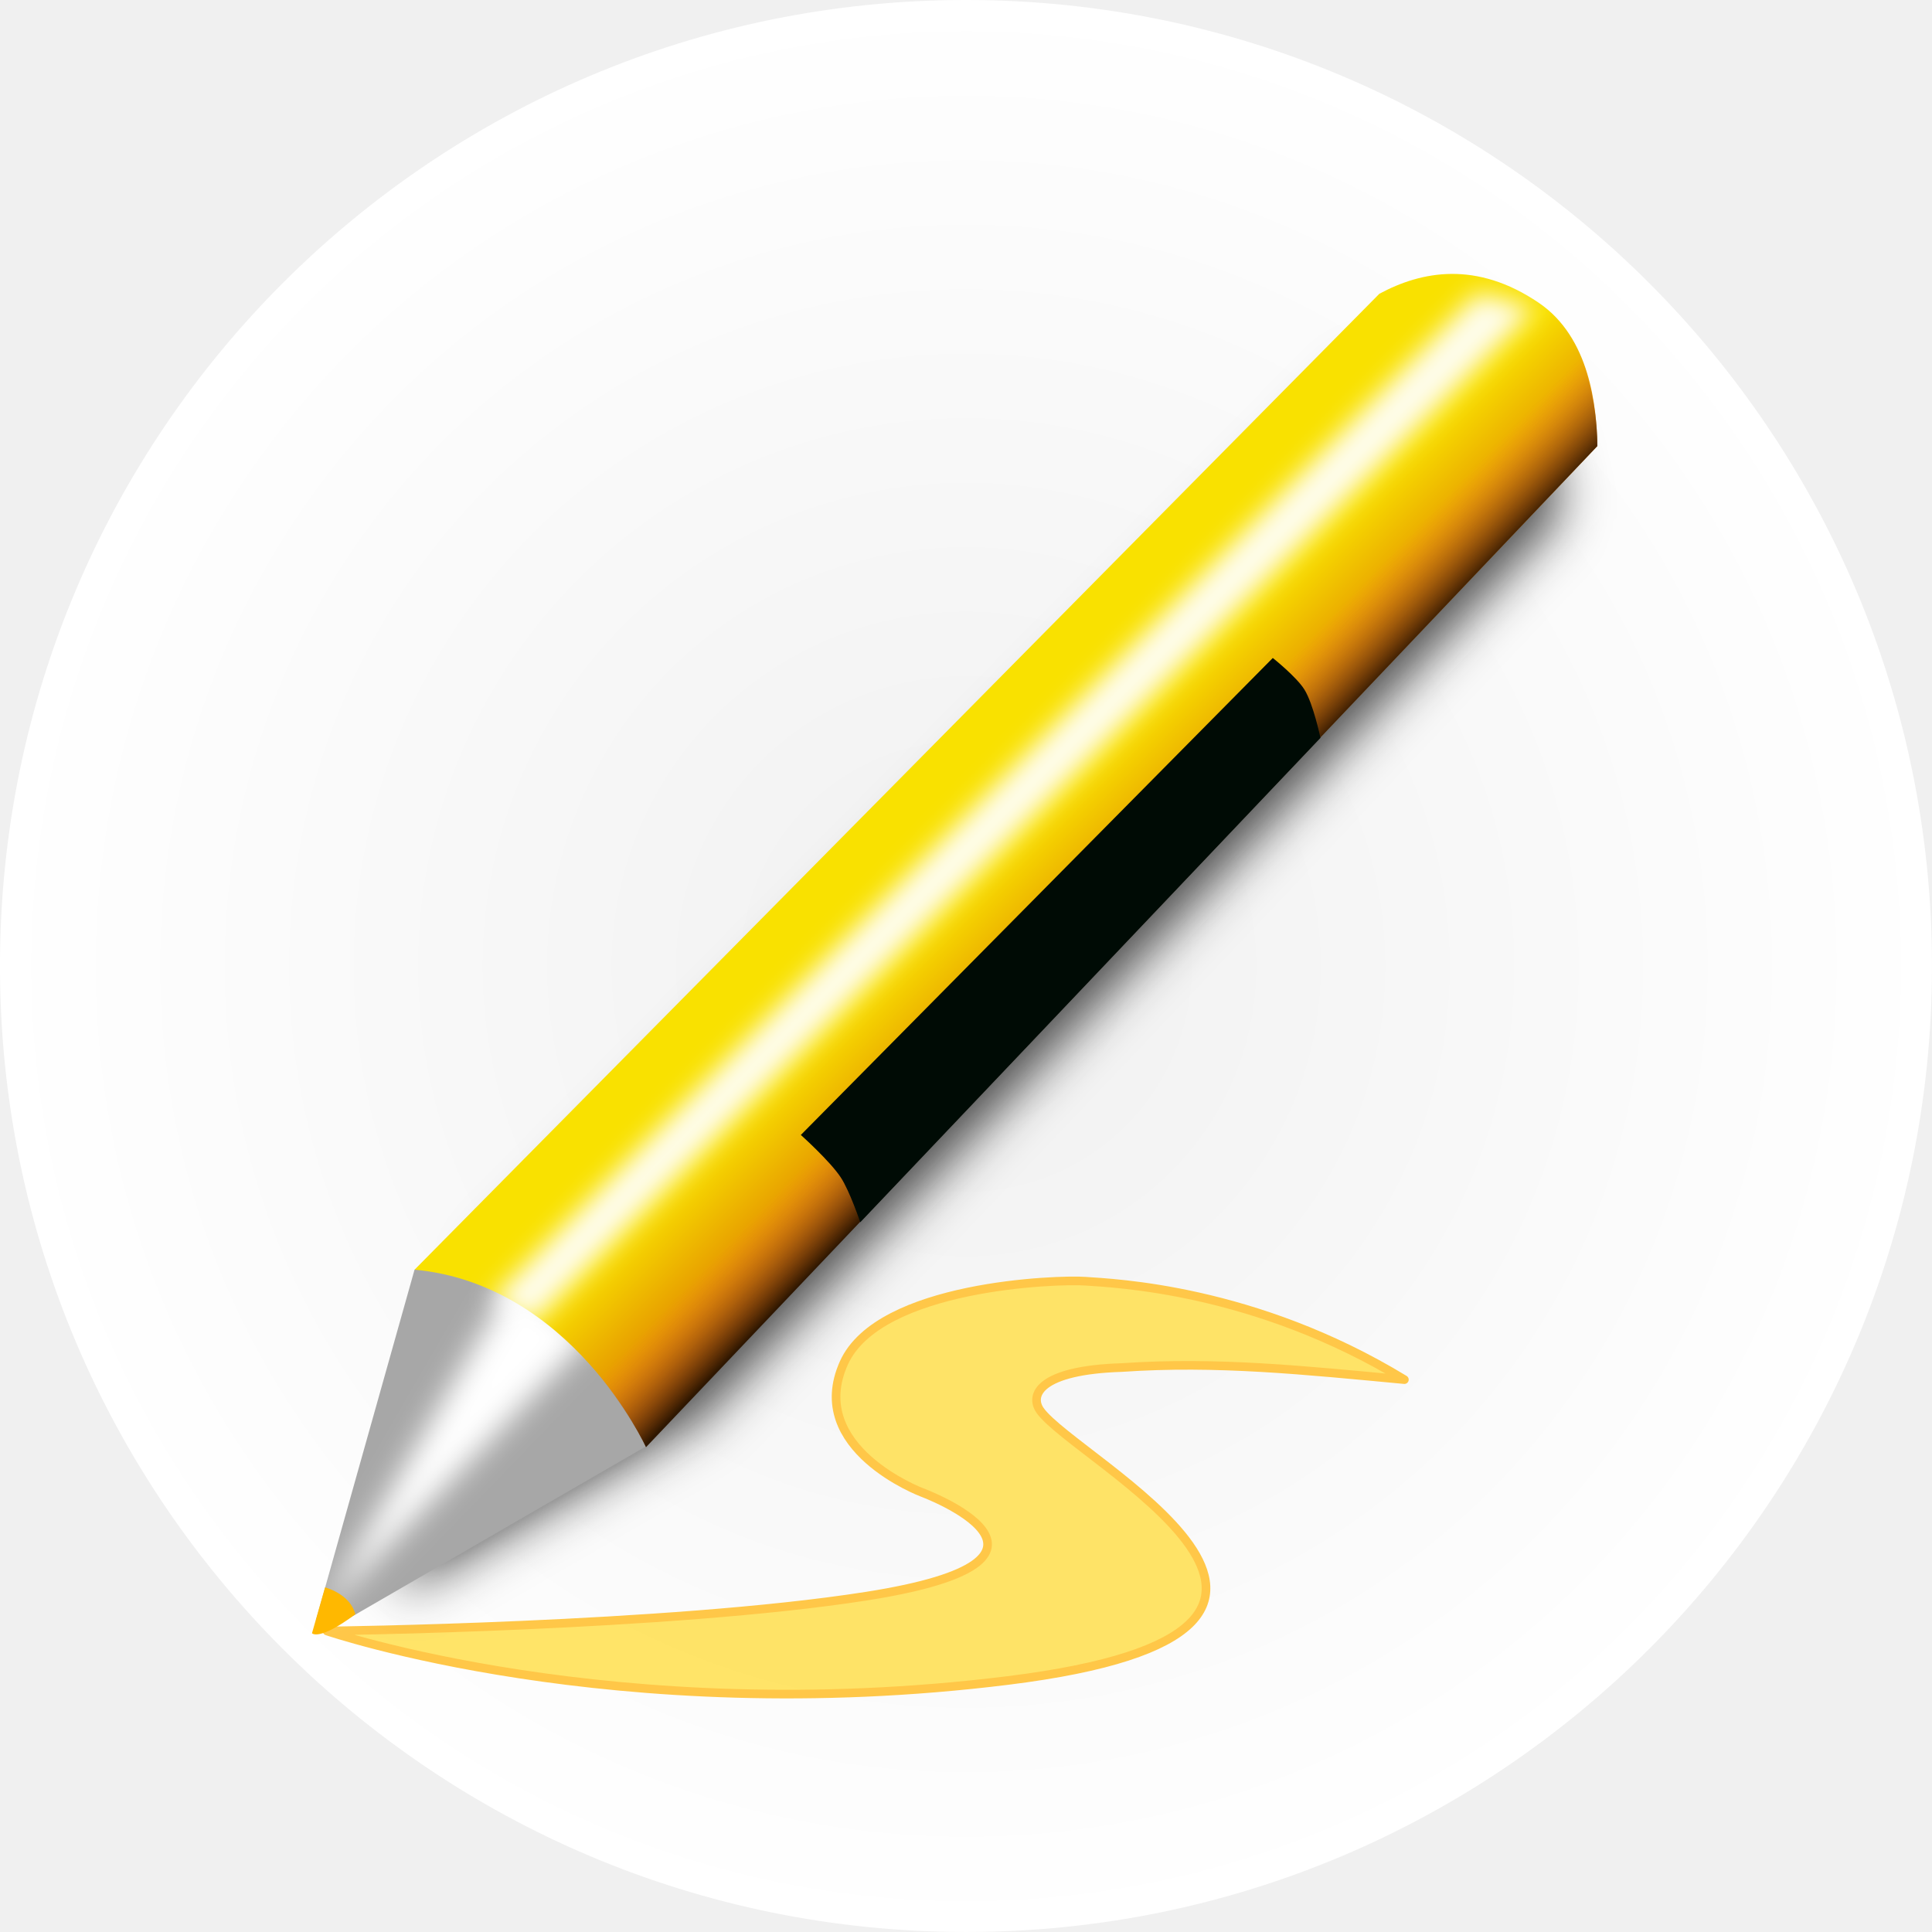
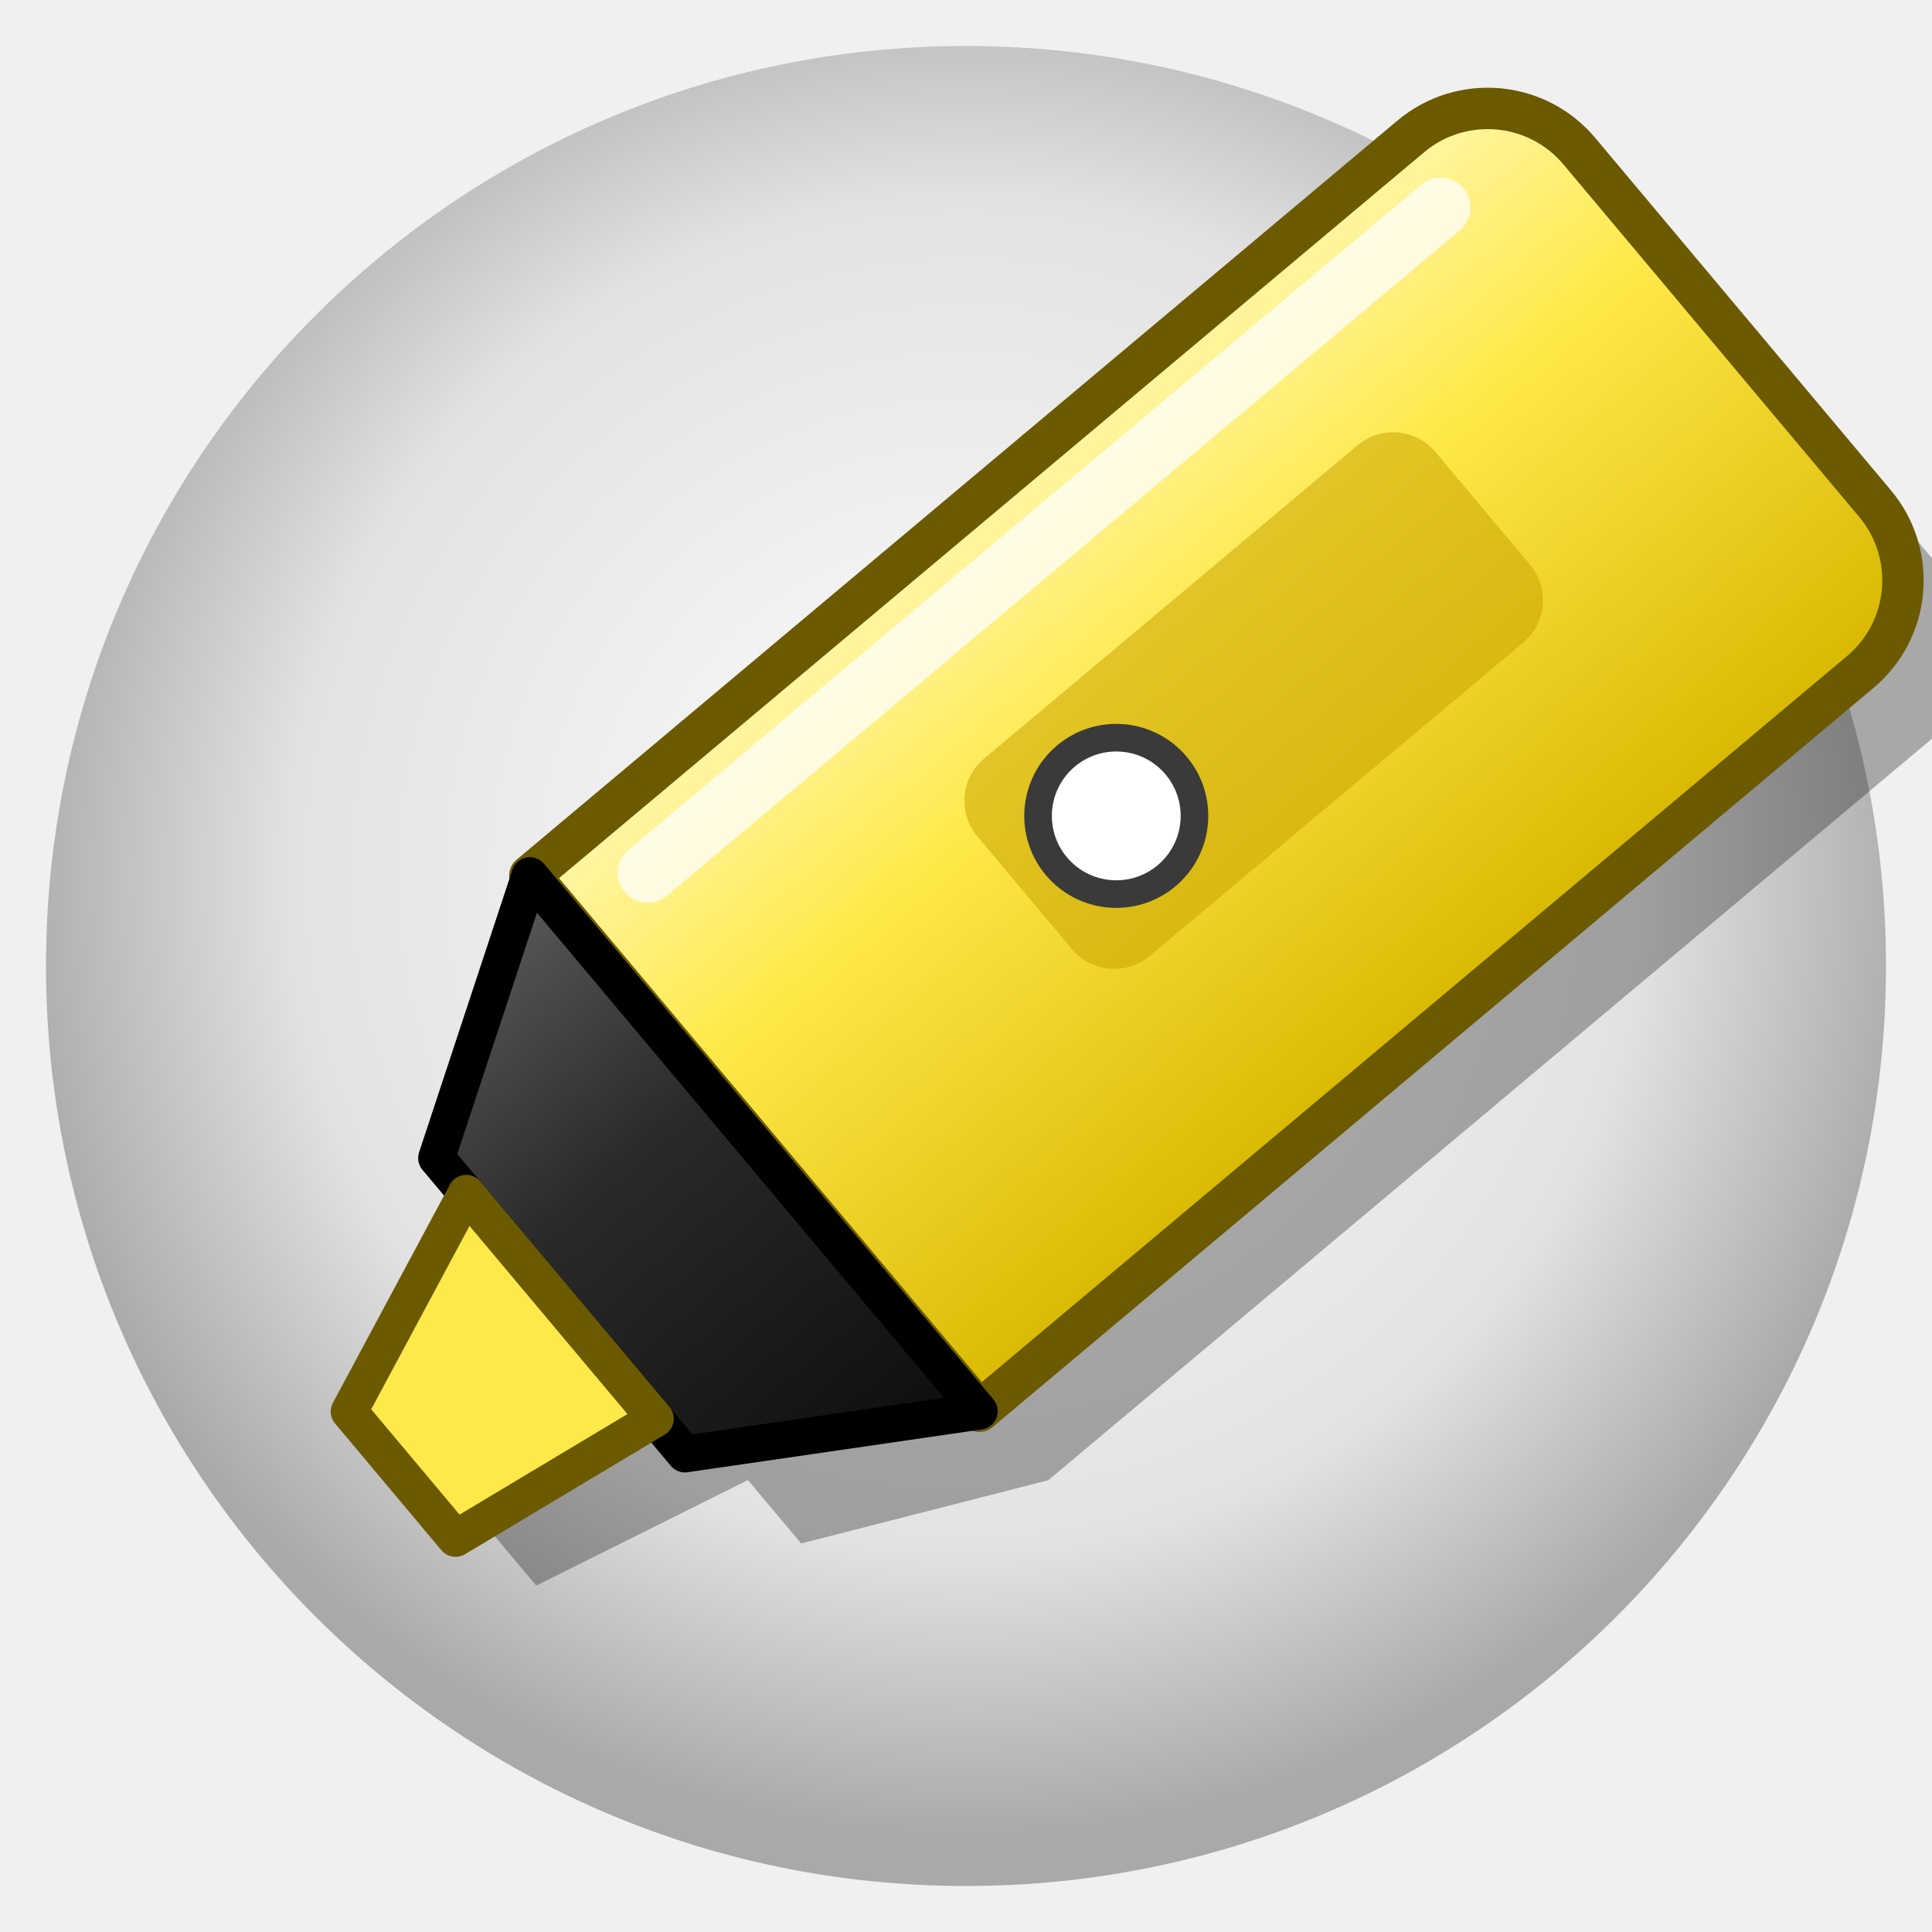
- <svg xmlns="http://www.w3.org/2000/svg" xmlns:xlink="http://www.w3.org/1999/xlink" width="42" height="42" viewBox="0 0 42 42" version="1.1" id="svg38508">
-   <defs id="defs38505">
-     <radialGradient xlink:href="#gBackgroundCircle" id="radialGradient39516-8-7" cx="160.256" cy="201.691" fx="160.256" fy="201.691" r="7.276" gradientUnits="userSpaceOnUse" gradientTransform="matrix(2.886185,0,0,2.886185,-288.6804,-366.834)" />
-     <linearGradient id="gBackgroundCircle">
-       <stop style="stop-color:#ffffff;stop-opacity:0" offset="0" id="stop39510" />
-       <stop style="stop-color:#ffffff;stop-opacity:1" offset="1" id="stop39512" />
+ <svg xmlns="http://www.w3.org/2000/svg" width="42" height="42" viewBox="0 0 42 42">
+   <defs>
+     <radialGradient id="bg" cx="21" cy="19" r="21" gradientUnits="userSpaceOnUse">
+       <stop offset="0" stop-color="#ffffff" />
+       <stop offset="0.7" stop-color="#e2e2e2" />
+       <stop offset="1" stop-color="#a9a9a9" />
+     </radialGradient>
+   </defs>
+   <circle cx="21" cy="21" r="20" fill="url(#bg)" />
+   <defs>
+     <linearGradient id="barrel" x1="0" y1="0" x2="0" y2="1">
+       <stop offset="0" stop-color="#fff6a8" />
+       <stop offset="0.35" stop-color="#ffe94a" />
+       <stop offset="1" stop-color="#d8b800" />
    </linearGradient>
-     <filter style="color-interpolation-filters:sRGB" id="filter40427-2" x="-0.052" y="-0.049" width="1.115" height="1.109">
-       <feGaussianBlur stdDeviation="2" id="feGaussianBlur40429-8" />
-       <feOffset dx="1" dy="1" id="feOffset876" />
-     </filter>
-     <filter style="color-interpolation-filters:sRGB" id="filter12705-7-9" x="-0.124" y="-0.1" width="1.249" height="1.2">
-       <feGaussianBlur stdDeviation="0.274" id="feGaussianBlur12707-6-5" />
-     </filter>
-     <linearGradient xlink:href="#gBody" id="linearGradient6594-9-6" x1="106.144" y1="128.428" x2="108.696" y2="130.979" gradientUnits="userSpaceOnUse" gradientTransform="matrix(1.136894,0,0,1.136894,54.86661,65.9162)" />
-     <linearGradient id="gBody">
-       <stop style="stop-color:#f9e100;stop-opacity:1;" offset="0" id="stop6588-6" />
-       <stop style="stop-color:#d45500;stop-opacity:1" offset="1" id="stop6590-5" />
+     <linearGradient id="collar" x1="0" y1="0" x2="0" y2="1">
+       <stop offset="0" stop-color="#5a5a5a" />
+       <stop offset="0.4" stop-color="#2a2a2a" />
+       <stop offset="1" stop-color="#0d0d0d" />
    </linearGradient>
-     <linearGradient xlink:href="#gShadowRight" id="linearGradient41993" gradientUnits="userSpaceOnUse" gradientTransform="matrix(1.136894,0,0,1.136894,54.87036,65.93106)" x1="107" y1="129.486" x2="108.106" y2="130.549" />
-     <linearGradient id="gShadowRight">
-       <stop style="stop-color:#ff842e;stop-opacity:0" offset="0" id="stop39217" />
-       <stop style="stop-color:#2f1700;stop-opacity:1" offset="1" id="stop39219" />
-     </linearGradient>
-     <filter style="color-interpolation-filters:sRGB" id="filter40862-5-7" x="-0.028" y="-0.029" width="1.057" height="1.057">
-       <feGaussianBlur stdDeviation="0.236" id="feGaussianBlur40864-4-7" />
-     </filter>
  </defs>
-   <g id="layer2">
-     <g id="g1095" transform="translate(-152.8475,-194.2822)">
-       <circle style="display:inline;fill:url(#radialGradient39516-8-7);fill-opacity:1;stroke-width:0.046;stroke-linecap:round;stroke-linejoin:round" id="path38960-7-4" cx="173.847" cy="215.282" r="21" />
-       <path style="fill:#ffe052;fill-opacity:0.871;stroke:#ffc748;stroke-width:0.165;stroke-linecap:round;stroke-linejoin:round;stroke-miterlimit:4;stroke-dasharray:none;stroke-opacity:1" d="m 110.87,197.259 c 0,0 5.492,1.88 13.018,0.946 7.783,-0.965 1.275,-4.216 0.616,-5.166 -0.202,-0.291 -0.016,-0.768 1.562,-0.818 1.819,-0.125 3.493,0.052 5.405,0.231 -2.868,-1.746 -5.568,-1.843 -6.101,-1.882 -0.511,-0.038 -3.945,0.071 -4.617,1.564 -0.736,1.636 1.495,2.475 1.495,2.475 0,0 3.439,1.28 -1.075,1.985 -3.771,0.589 -10.304,0.664 -10.304,0.664 z" id="path12742-7-5" transform="matrix(1.136894,0,0,1.136894,33.90895,5.476561)" />
-       <path id="path9155-3-9" style="mix-blend-mode:normal;fill:#131313;fill-opacity:0.752;stroke:none;stroke-width:1px;stroke-linecap:butt;stroke-linejoin:miter;stroke-opacity:1;filter:url(#filter40427-2)" d="m 164.789,138.595 c -1.536,0.007 -3.282,0.259 -5.266,0.816 l -69.273,70.076 -6.459,22.959 c -0.002,-5.7e-4 -0.008,-0.002 -0.008,-0.002 l -0.945,3.318 c 0,0 0.464,0.572 2.975,-1.256 l 21.154,-12.242 15.475,-16.275 c 0.003,0.01 0.023,0.07 0.023,0.07 l 33.256,-35.012 c 0,0 -0.011,-0.044 -0.012,-0.049 l 19.566,-20.578 c -0.056,-4.753 -2.194,-11.863 -10.486,-11.826 z" transform="matrix(0.2731949,0,0,0.2731949,138.5899,164.1343)" />
-       <path style="fill:#a7a7a7;fill-opacity:1;stroke:none;stroke-width:0.301px;stroke-linecap:butt;stroke-linejoin:miter;stroke-opacity:1" d="m 161.859,221.885 -2.142,7.615 0.239,0.239 6.931,-4.011 1.035,-3.579 -4.239,-1.026 z" id="path9155-1" />
-       <path style="fill:#ffffff;fill-opacity:1;stroke:none;stroke-width:0.265px;stroke-linecap:butt;stroke-linejoin:miter;stroke-opacity:1;filter:url(#filter12705-7-9)" d="m 110.66,197.048 3.798,-6.57 1.488,1.106 -5.286,5.465 z" id="path12389-5-3" transform="matrix(1.136894,0,0,1.136894,33.90895,5.476561)" />
-       <path style="fill:url(#linearGradient6594-9-6);fill-opacity:1;stroke:none;stroke-width:0.301px;stroke-linecap:butt;stroke-linejoin:miter;stroke-opacity:1" d="m 161.859,221.885 20.974,-21.216 c 0.92,-0.496 2.112,-0.721 3.465,0.195 1.111,0.753 1.263,2.269 1.273,3.116 l -20.684,21.748 c 0,0 -1.62,-3.529 -5.028,-3.844 z" id="path55-2-5-4" />
-       <path style="fill:url(#linearGradient41993);fill-opacity:1;stroke:none;stroke-width:0.301px;stroke-linecap:butt;stroke-linejoin:miter;stroke-opacity:1" d="M 161.863,221.899 182.701,200.82 c 3.142,-2.669 4.888,0.861 4.871,3.16 l -20.681,21.763 c 0,0 -1.62,-3.529 -5.028,-3.844 z" id="path55-2-2-6" />
-       <path style="fill:#000b05;fill-opacity:1;stroke:none;stroke-width:0.301px;stroke-linecap:butt;stroke-linejoin:miter;stroke-opacity:1" d="m 171.549,220.853 c 0,0 -0.229,-0.679 -0.424,-0.975 -0.232,-0.353 -0.868,-0.923 -0.868,-0.923 l 10.26,-10.369 c 0,0 0.518,0.412 0.689,0.689 0.193,0.313 0.347,1.048 0.347,1.048 z" id="path7292-8" />
-       <path style="fill:#ffb800;fill-opacity:1;stroke:none;stroke-width:0.301px;stroke-linecap:butt;stroke-linejoin:miter;stroke-opacity:1" d="m 159.914,228.79 c 0,0 0.547,0.141 0.658,0.585 -0.797,0.592 -0.942,0.412 -0.942,0.412 z" id="path38159-5-2" />
-       <path style="mix-blend-mode:normal;fill:#ffffff;fill-opacity:0.923;stroke:none;stroke-width:0.265px;stroke-linecap:butt;stroke-linejoin:miter;stroke-opacity:1;filter:url(#filter40862-5-7)" d="m 114.006,190.929 0.773,0.466 19.185,-19.425 -1.083,-0.301 z" id="path40464-3-3" transform="matrix(1.136894,0,0,1.136894,33.90895,5.476561)" />
-     </g>
+   <g transform="translate(22.5 22.5) rotate(-40)" fill-opacity="0.3">
+     <path d="M-11 -5.2 L-6 -7.6 L19 -7.6 a2.6 2.6 0 0 1 2.6 2.6 L21.6 5 a2.6 2.6 0 0 1 -2.6 2.6 L-6 7.6 L-11 5.2 Z M-11 -3.4 L-16 -2.2 L-16 2.2 L-11 3.4 Z" fill="#000" />
+   </g>
+   <g transform="translate(21 21) rotate(-40)">
+     <path d="M-6 -7.6 L19 -7.6 a2.6 2.6 0 0 1 2.6 2.6 L21.6 5 a2.6 2.6 0 0 1 -2.6 2.6 L-6 7.6 Z" fill="url(#barrel)" stroke="#6b5a00" stroke-width="0.9" stroke-linejoin="round" />
+     <path d="M-4 -6 L18.5 -6" stroke="#ffffff" stroke-opacity="0.75" stroke-width="1.3" stroke-linecap="round" />
+     <rect x="2" y="-3.2" width="13" height="5.6" rx="1.2" fill="#c9a400" fill-opacity="0.55" />
+     <circle cx="4.6" cy="-0.4" r="1.7" fill="#ffffff" stroke="#3a3a3a" stroke-width="0.6" />
+     <path d="M-6 -7.6 L-6 7.6 L-11.5 4.2 L-11.5 -4.2 Z" fill="url(#collar)" stroke="#000" stroke-width="0.8" stroke-linejoin="round" />
+     <path d="M-11.5 -3.2 L-16.5 -1.2 L-16.5 2.4 L-11.5 3.2 Z" fill="#ffe94a" stroke="#6b5a00" stroke-width="0.8" stroke-linejoin="round" />
  </g>
</svg>
